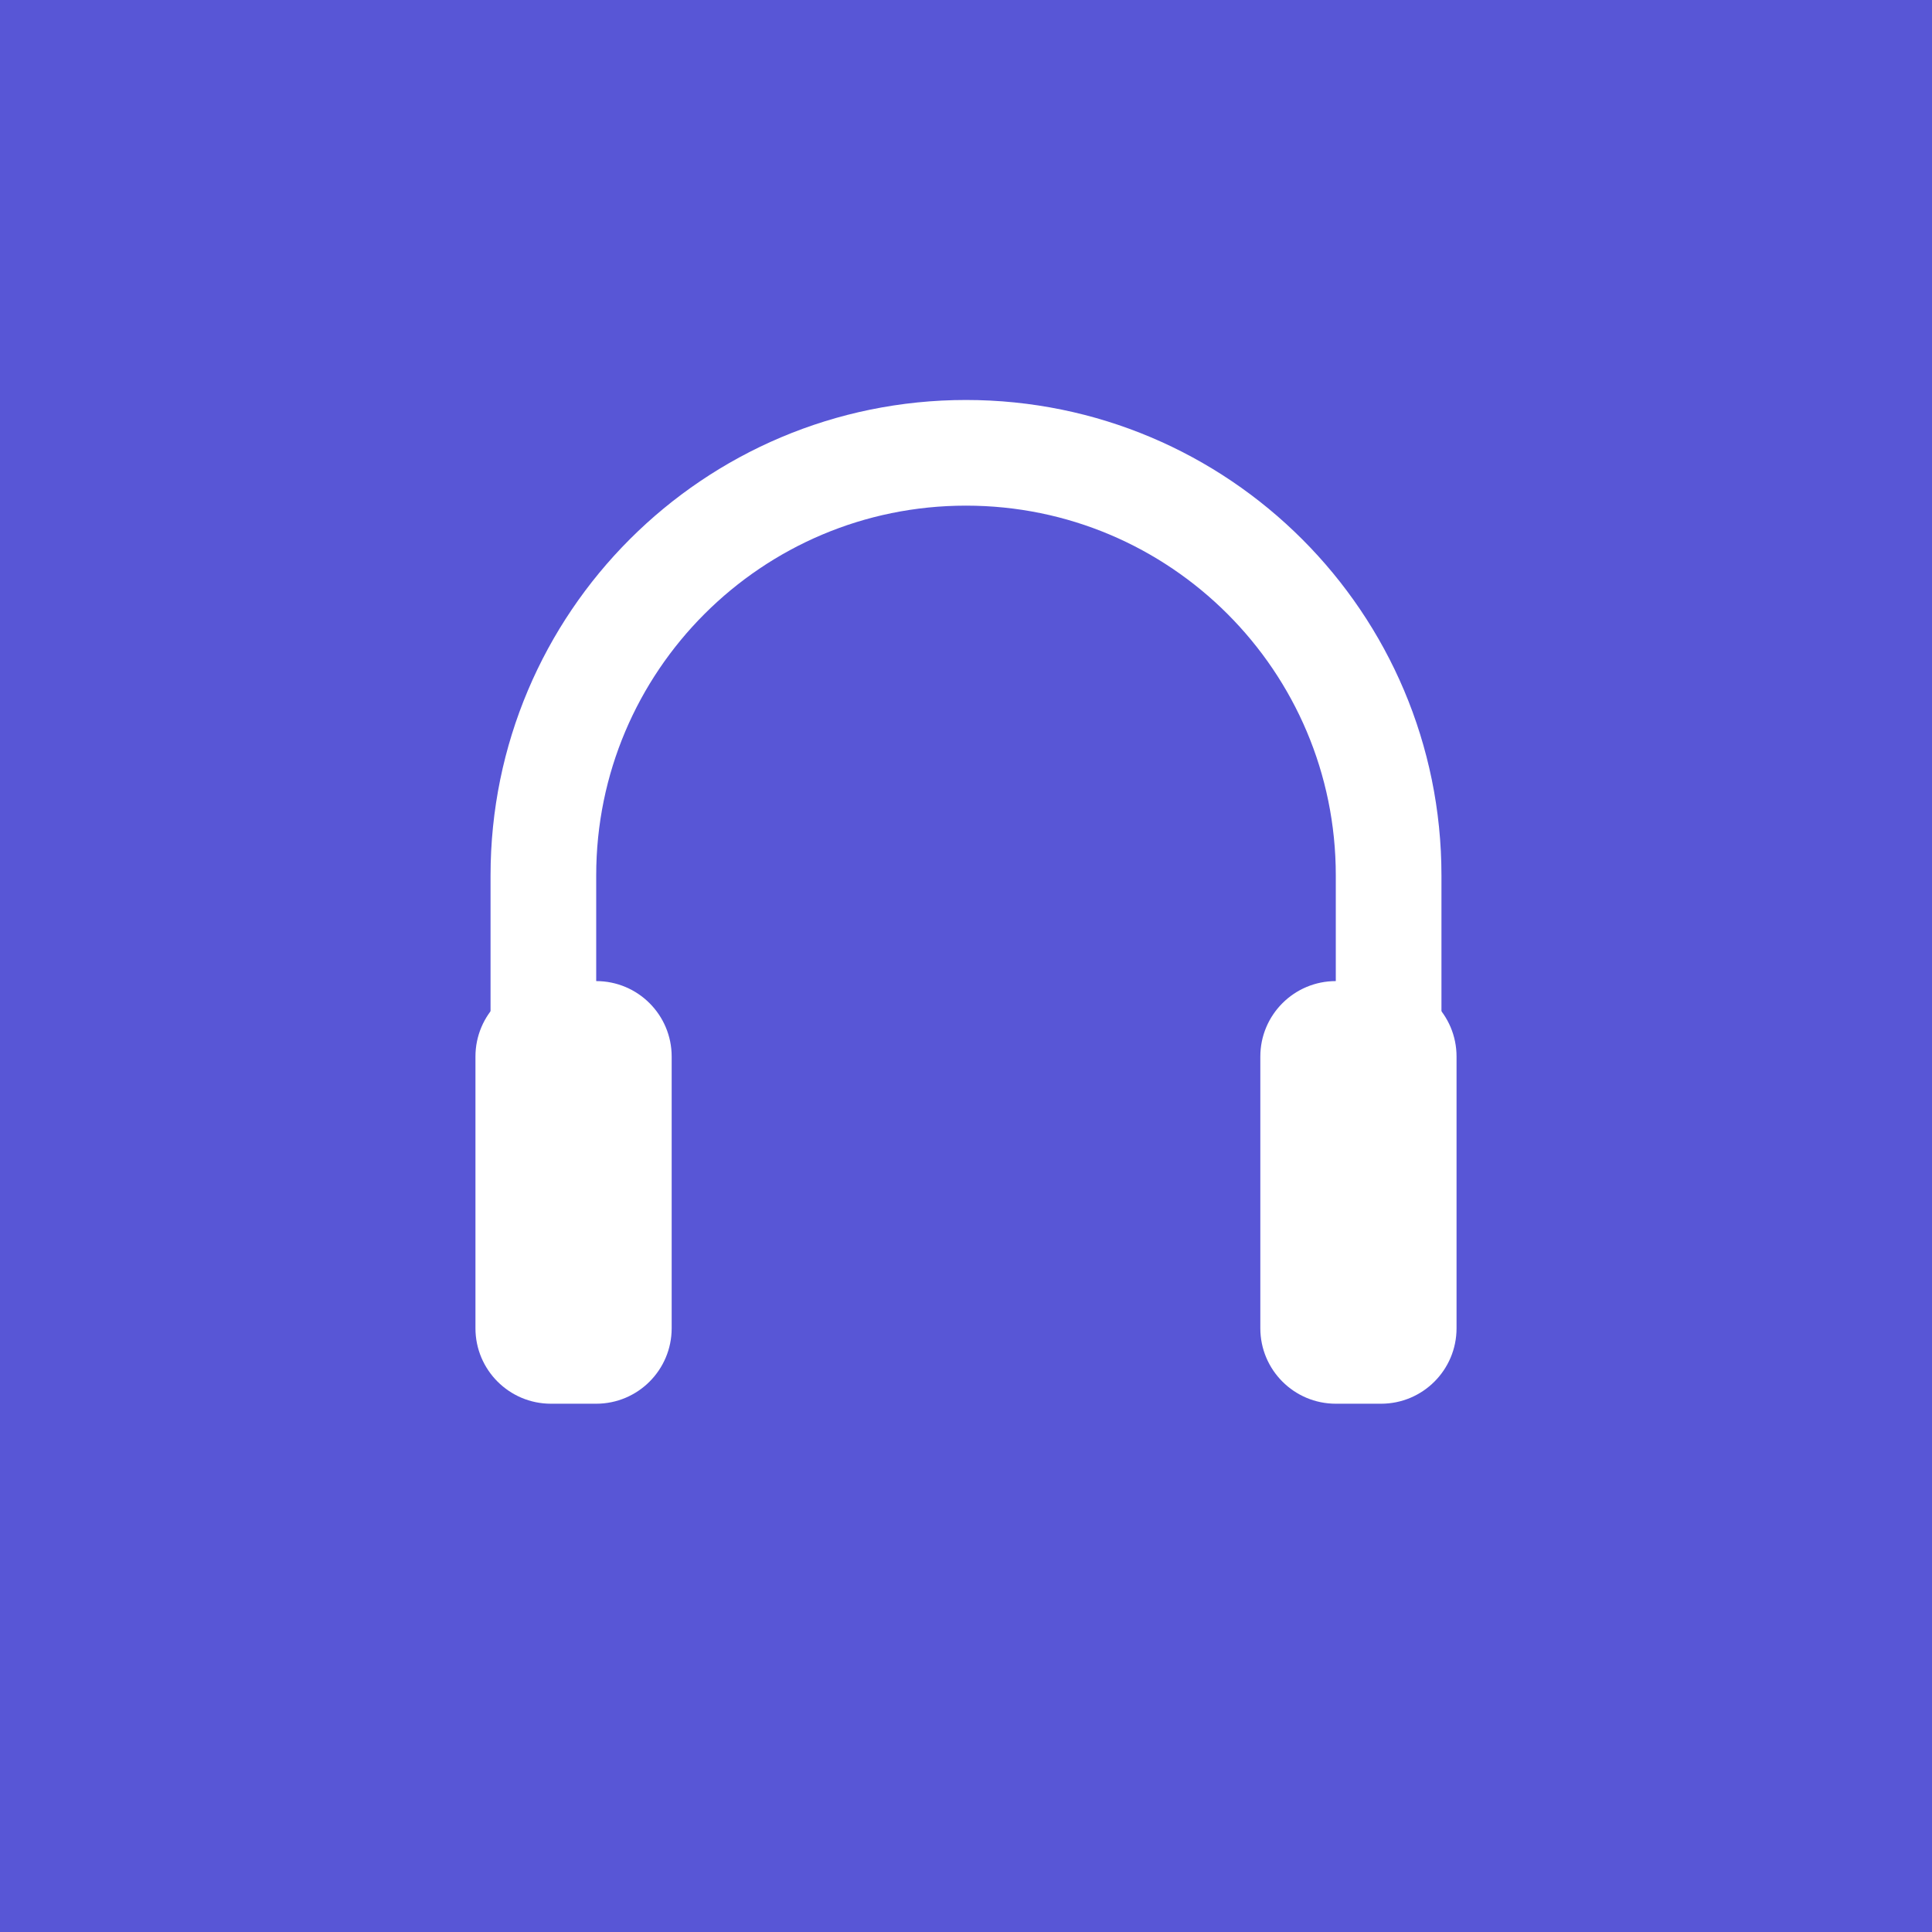
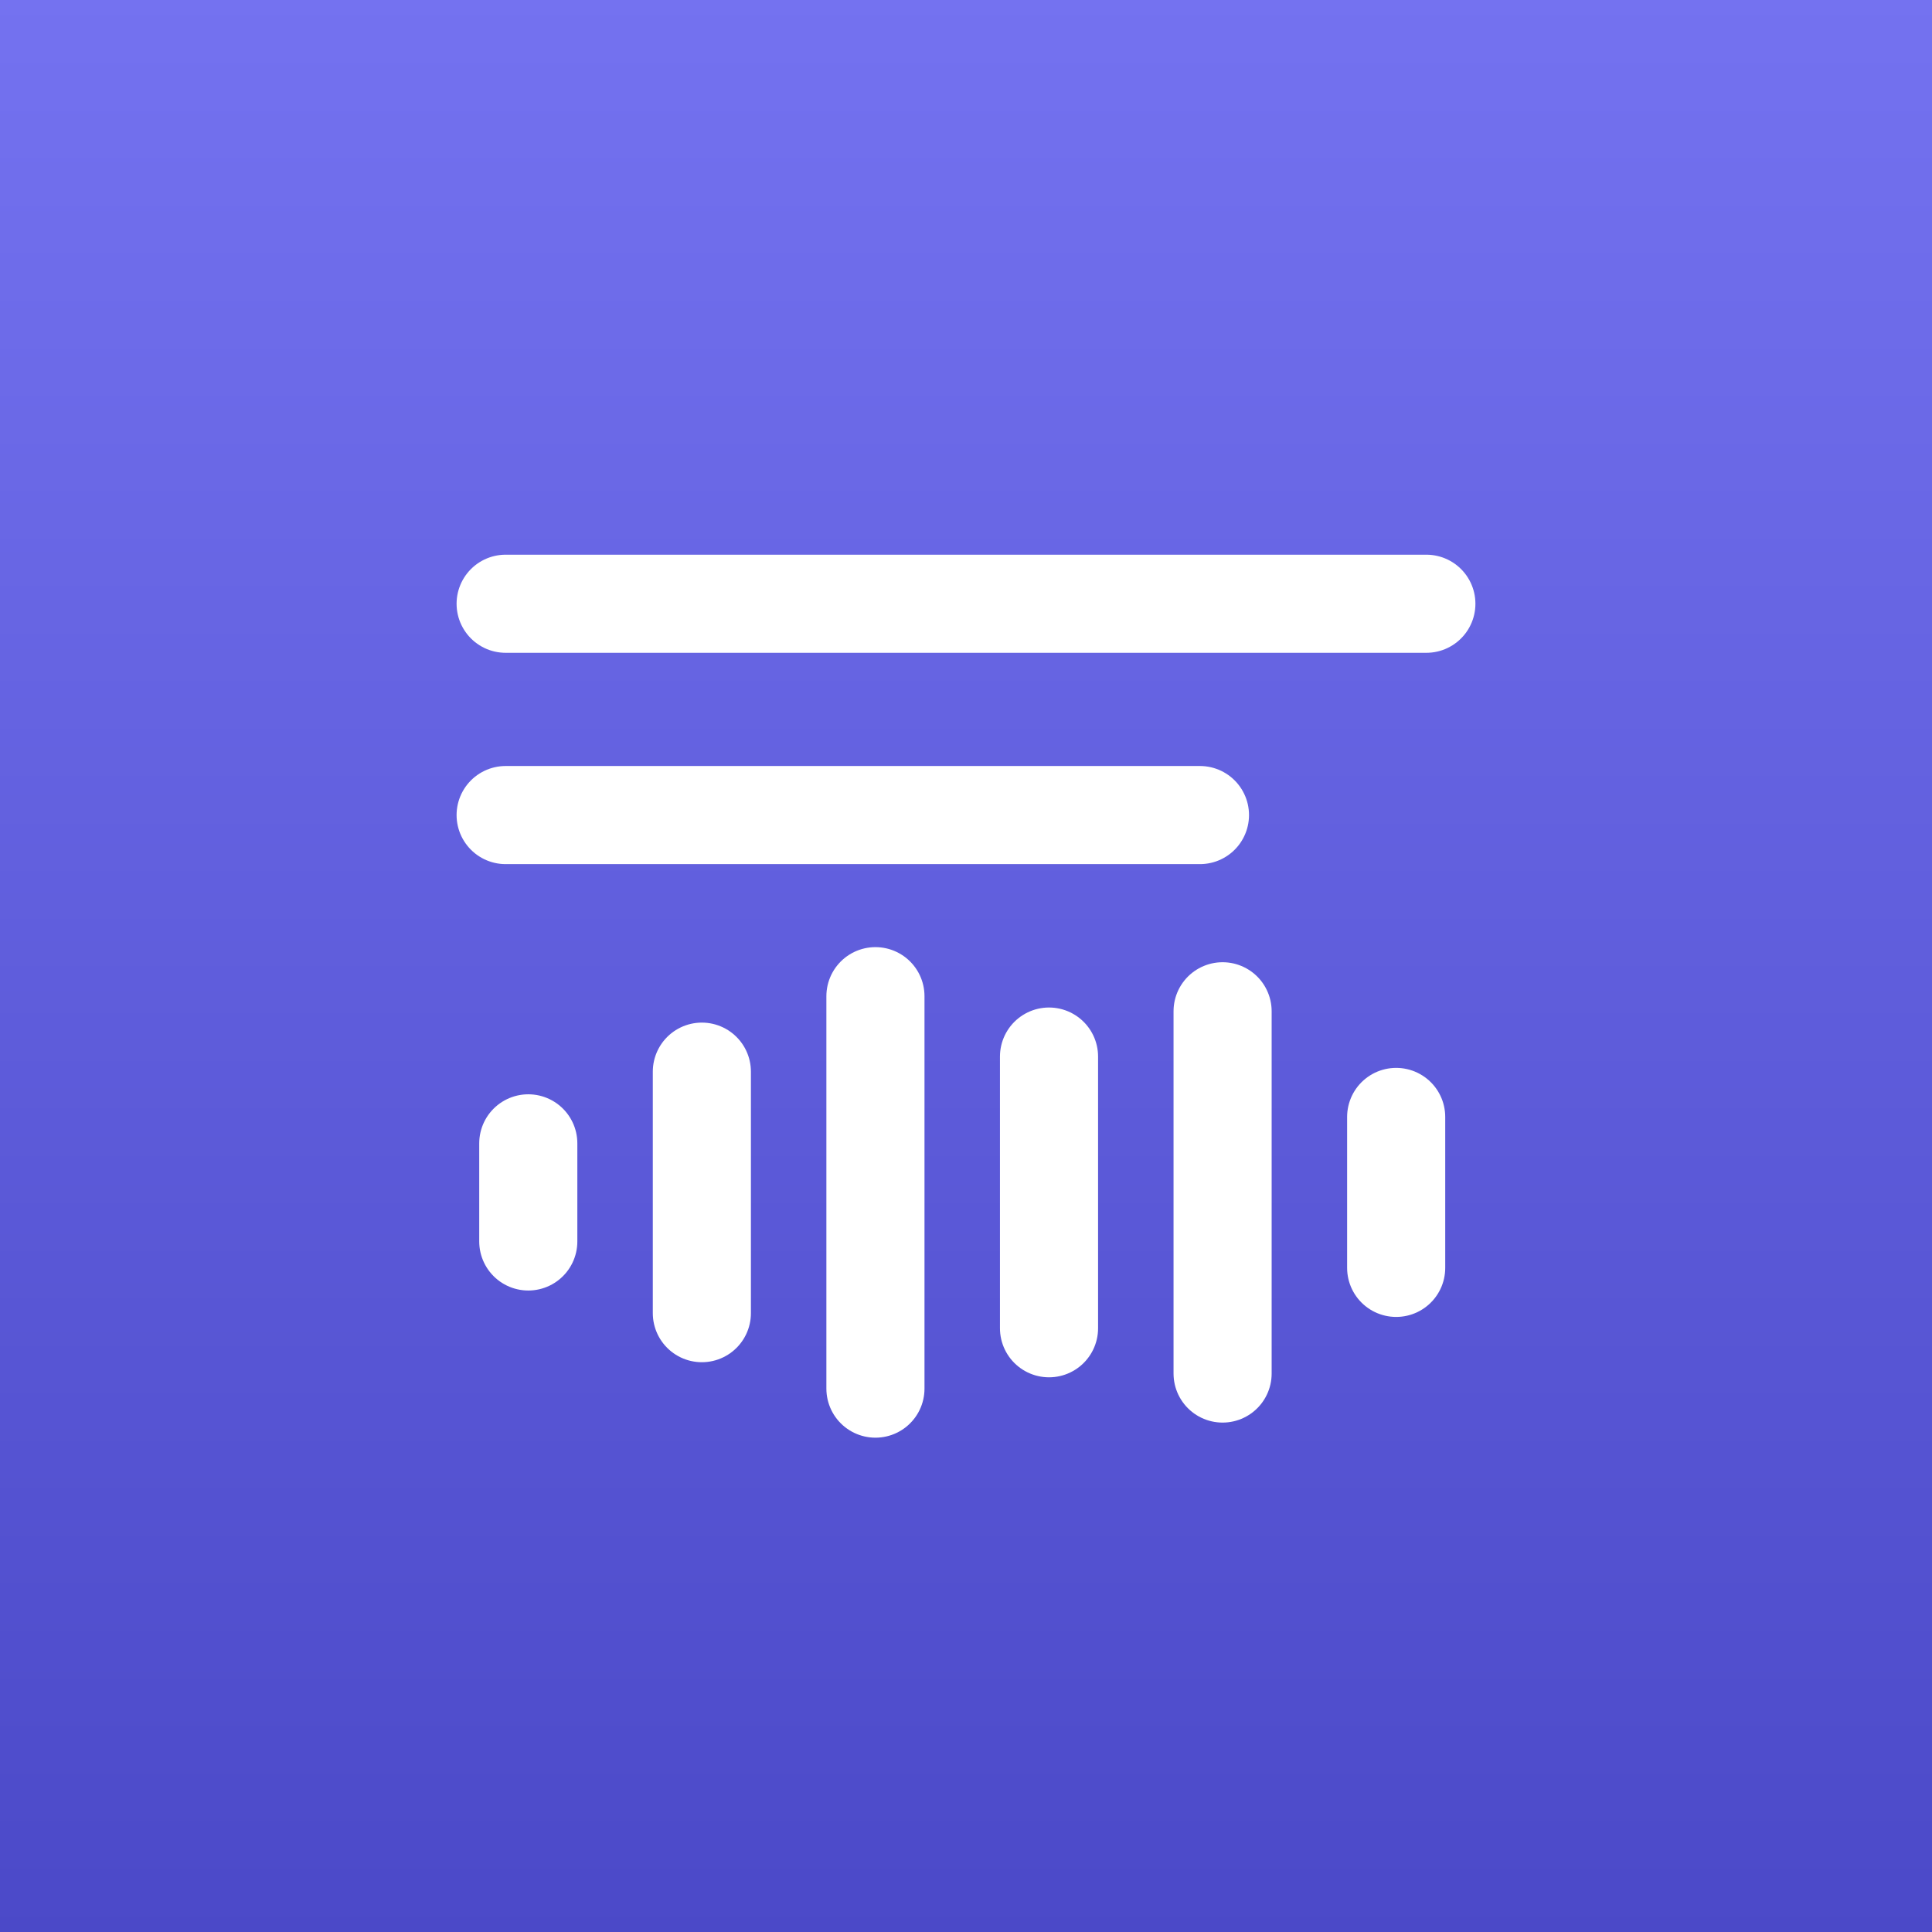
<svg xmlns="http://www.w3.org/2000/svg" viewBox="0 0 512 512">
-   <rect width="512" height="512" fill="#5856d6" />
-   <path d="M144 292v-60a112 112 0 0 1 224 0v60" fill="none" stroke="#ffffff" stroke-width="28" stroke-linecap="round" />
-   <rect x="126" y="260" width="52" height="112" rx="20" fill="#ffffff" />
-   <rect x="334" y="260" width="52" height="112" rx="20" fill="#ffffff" />
+   <defs>
+     <linearGradient id="bg" x1="0" y1="0" x2="0" y2="1">
+       <stop offset="0" stop-color="#7472f0" />
+       <stop offset="1" stop-color="#4b49c8" />
+     </linearGradient>
+   </defs>
+   <rect width="512" height="512" fill="url(#bg)" />
+   <g stroke="#fff" stroke-width="26" stroke-linecap="round">
+     <path d="M134 160H378" />
+     <path d="M134 216H318" />
+     <path d="M140 303V329" />
+     <path d="M186 284V348" />
+     <path d="M232 264V368" />
+     <path d="M278 280V352" />
+     <path d="M324 268V364" />
+     <path d="M370 296V336" />
+   </g>
</svg>
